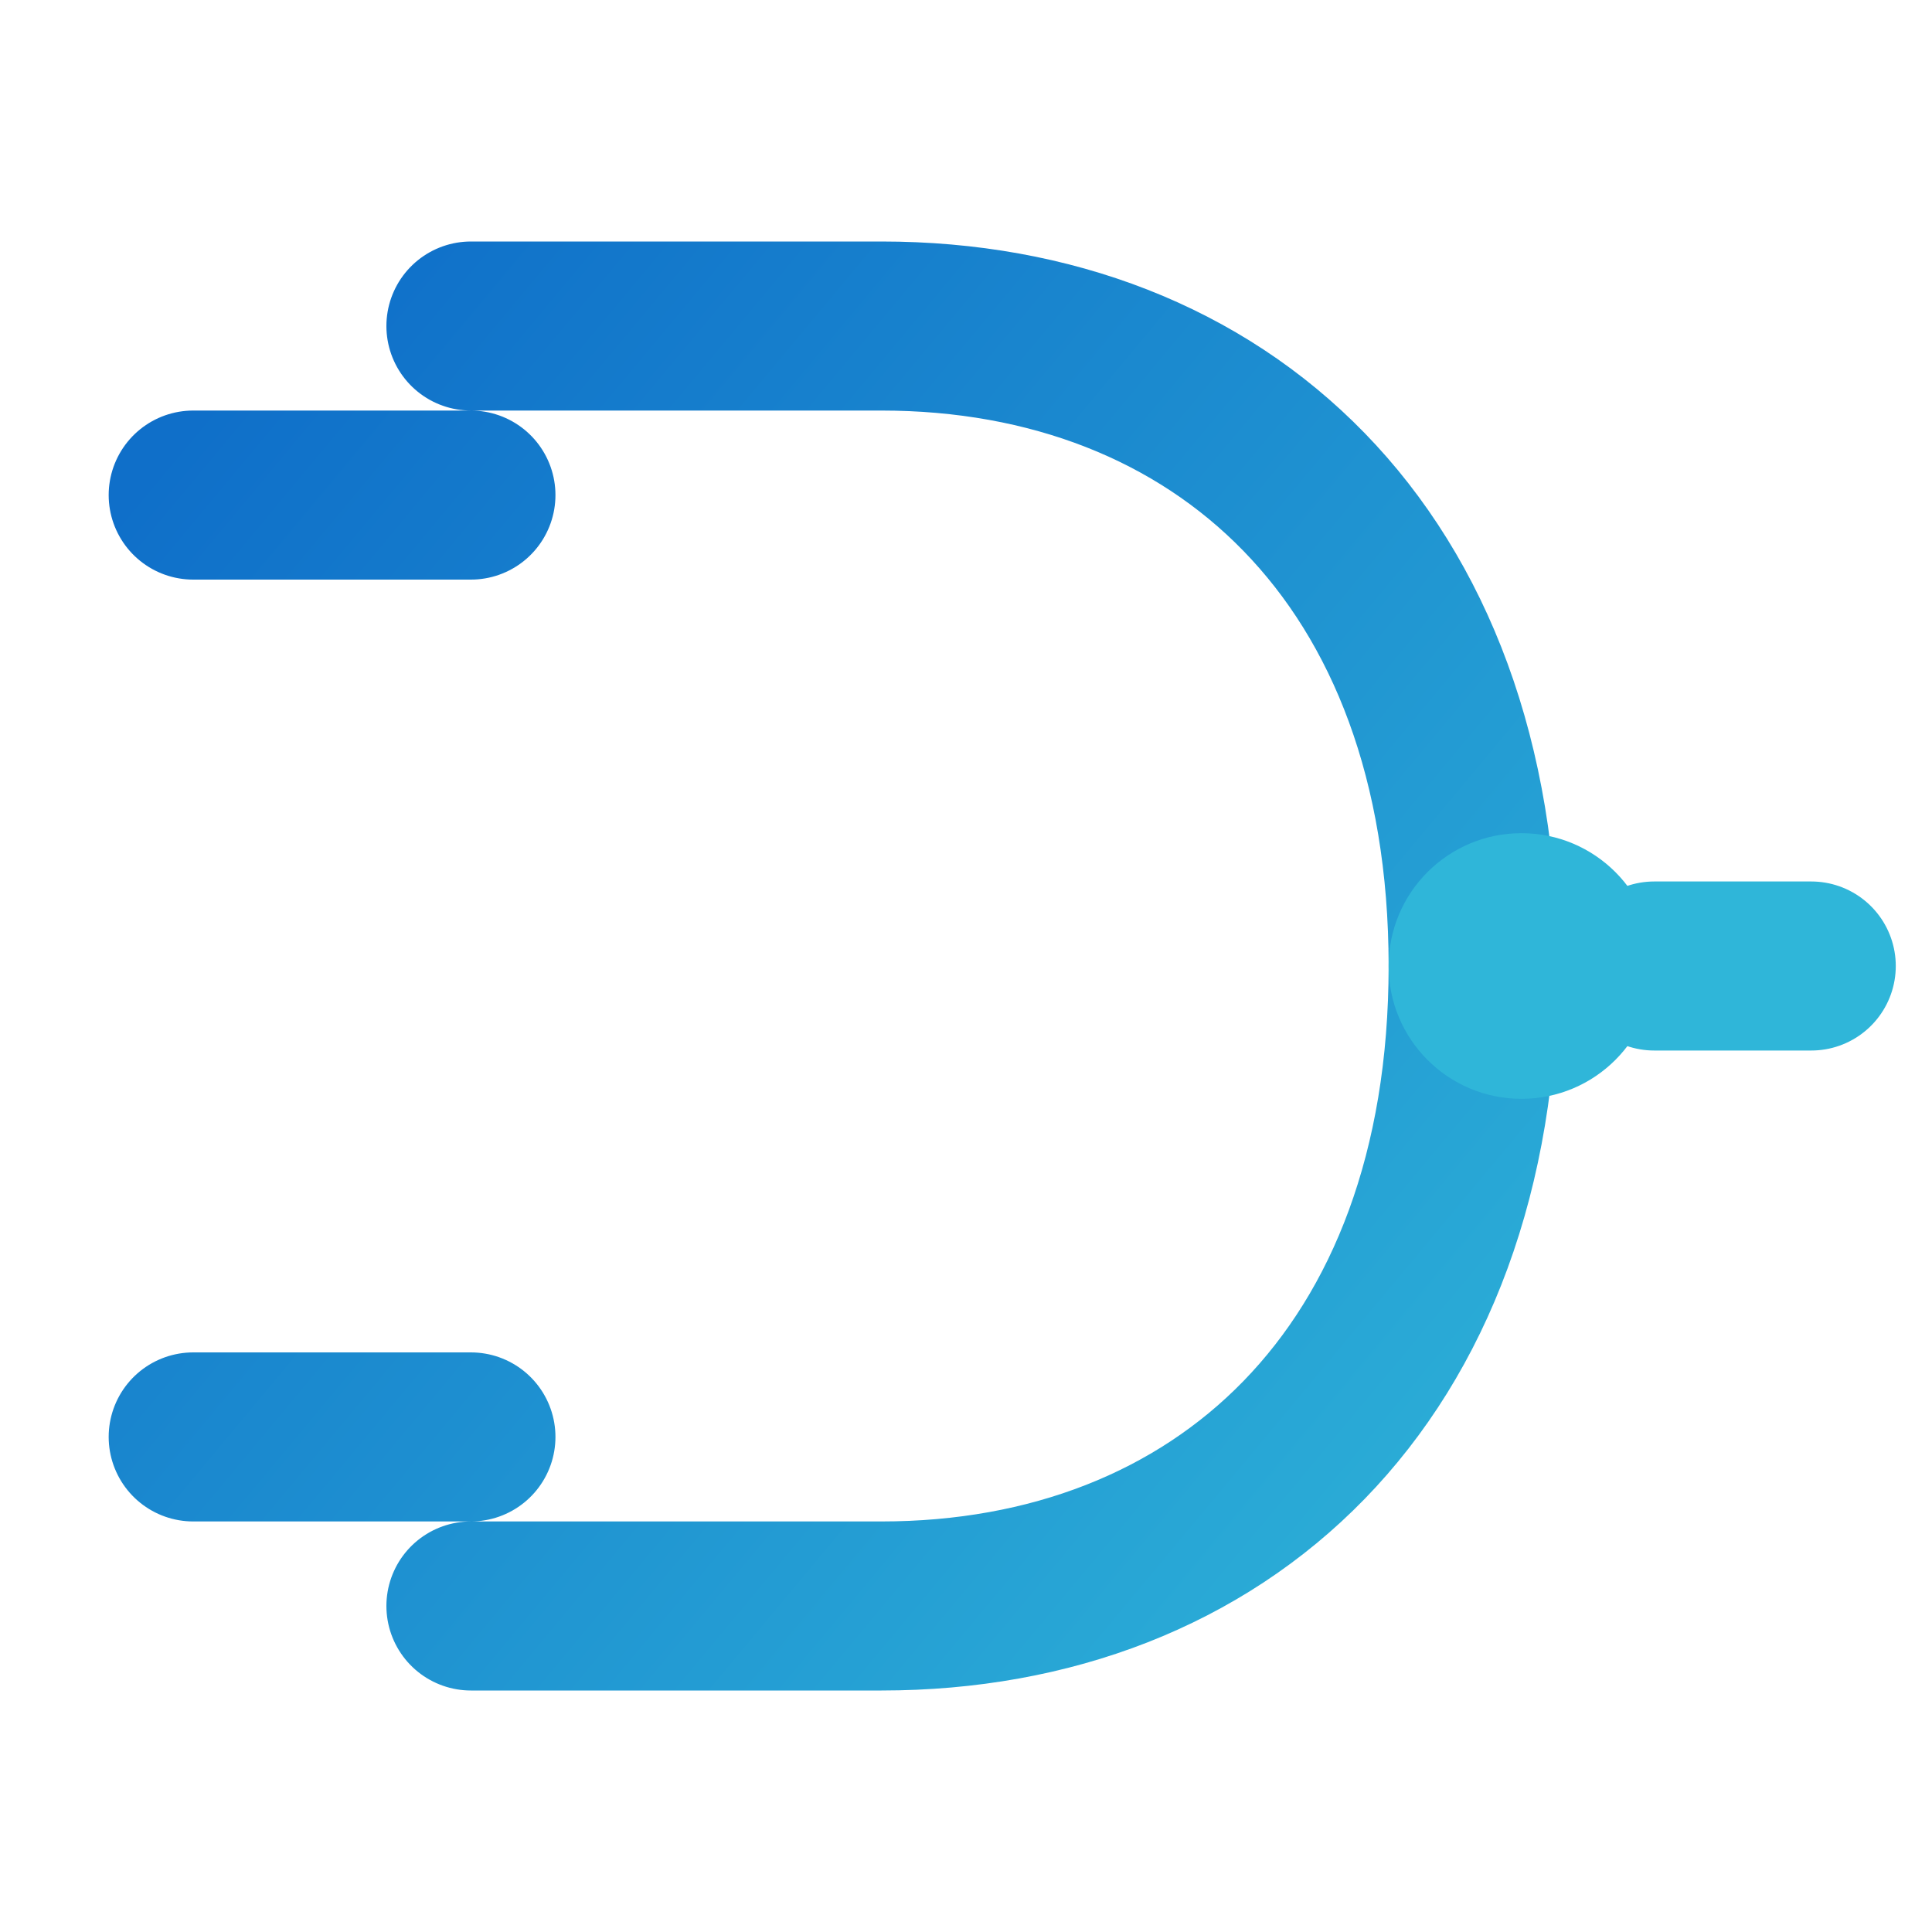
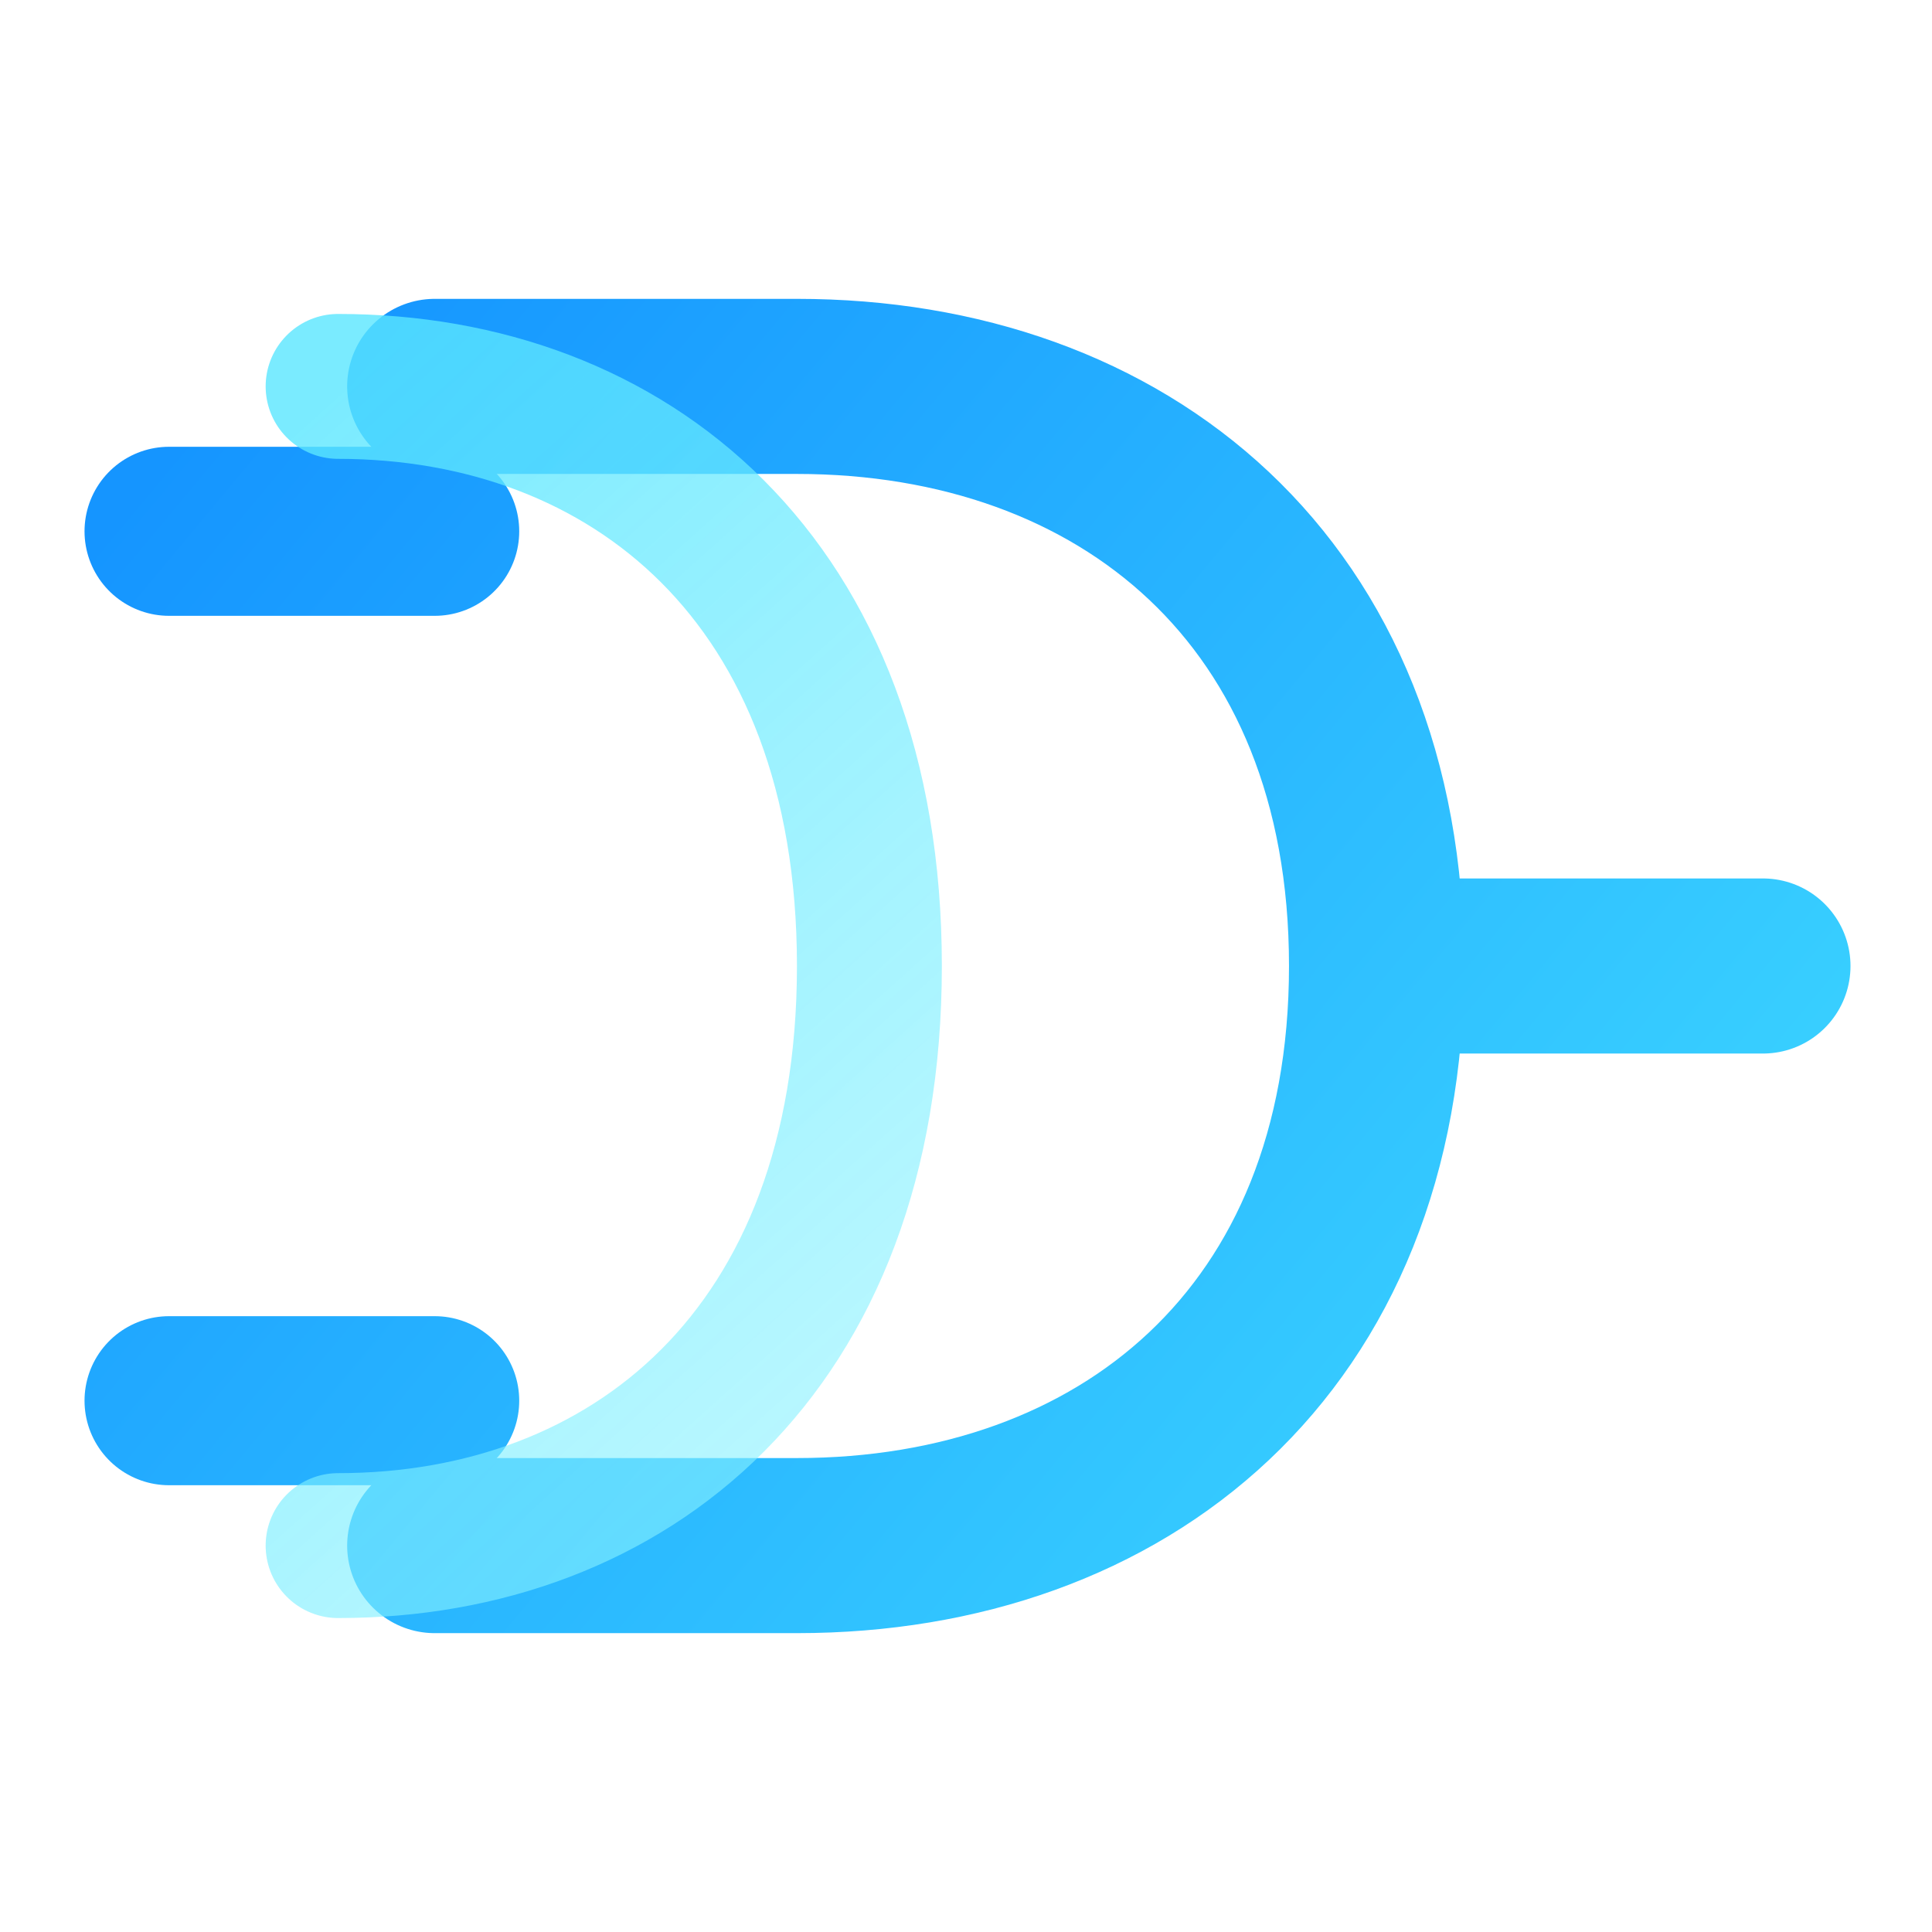
<svg xmlns="http://www.w3.org/2000/svg" viewBox="0 0 16 16">
  <defs>
-     <linearGradient id="strokeLight" x1="2" y1="3" x2="14" y2="13" gradientUnits="userSpaceOnUse">
-       <stop offset="0" stop-color="#0f6fc9" />
-       <stop offset="1" stop-color="#2fb6d9" />
+     <linearGradient id="mainLight" x1="2" y1="3" x2="14" y2="13" gradientUnits="userSpaceOnUse">
+       <stop offset="0" stop-color="#1595ff" />
+       <stop offset="1" stop-color="#3dd7ff" />
+     </linearGradient>
+     <linearGradient id="accentLight" x1="3" y1="3" x2="12" y2="13" gradientUnits="userSpaceOnUse">
+       <stop offset="0" stop-color="#59e6ff" stop-opacity="0.8" />
+       <stop offset="1" stop-color="#9ef7ff" stop-opacity="0.5" />
    </linearGradient>
  </defs>
-   <path d="M1.6 4.1H3.9M1.6 11.9H3.9M3.9 2.7h3.4c2.8 0 4.9 1.9 4.9 5.3s-2.1 5.3-4.9 5.3H3.9" fill="none" stroke="url(#strokeLight)" stroke-width="1.4" stroke-linecap="round" stroke-linejoin="round" />
-   <circle cx="12.6" cy="8" r="1.1" fill="#2fb6d9" />
-   <path d="M13.7 8H15" stroke="#2fb6d9" stroke-width="1.4" stroke-linecap="round" />
+   <path d="M1.4 4.4H3.6M1.4 11.6H3.6" fill="none" stroke="url(#mainLight)" stroke-width="1.4" stroke-linecap="round" />
+   <path d="M3.6 3.2h3c2.7 0 4.8 1.7 4.8 4.8s-2.1 4.8-4.8 4.8h-3" fill="none" stroke="url(#mainLight)" stroke-width="1.45" stroke-linecap="round" stroke-linejoin="round" />
+   <path d="M2.8 3.2c2.4 0 4.4 1.6 4.4 4.8s-2 4.8-4.4 4.8" fill="none" stroke="url(#accentLight)" stroke-width="1.2" stroke-linecap="round" stroke-linejoin="round" />
+   <path d="M11.6 8H14.6" fill="none" stroke="url(#mainLight)" stroke-width="1.45" stroke-linecap="round" />
</svg>
